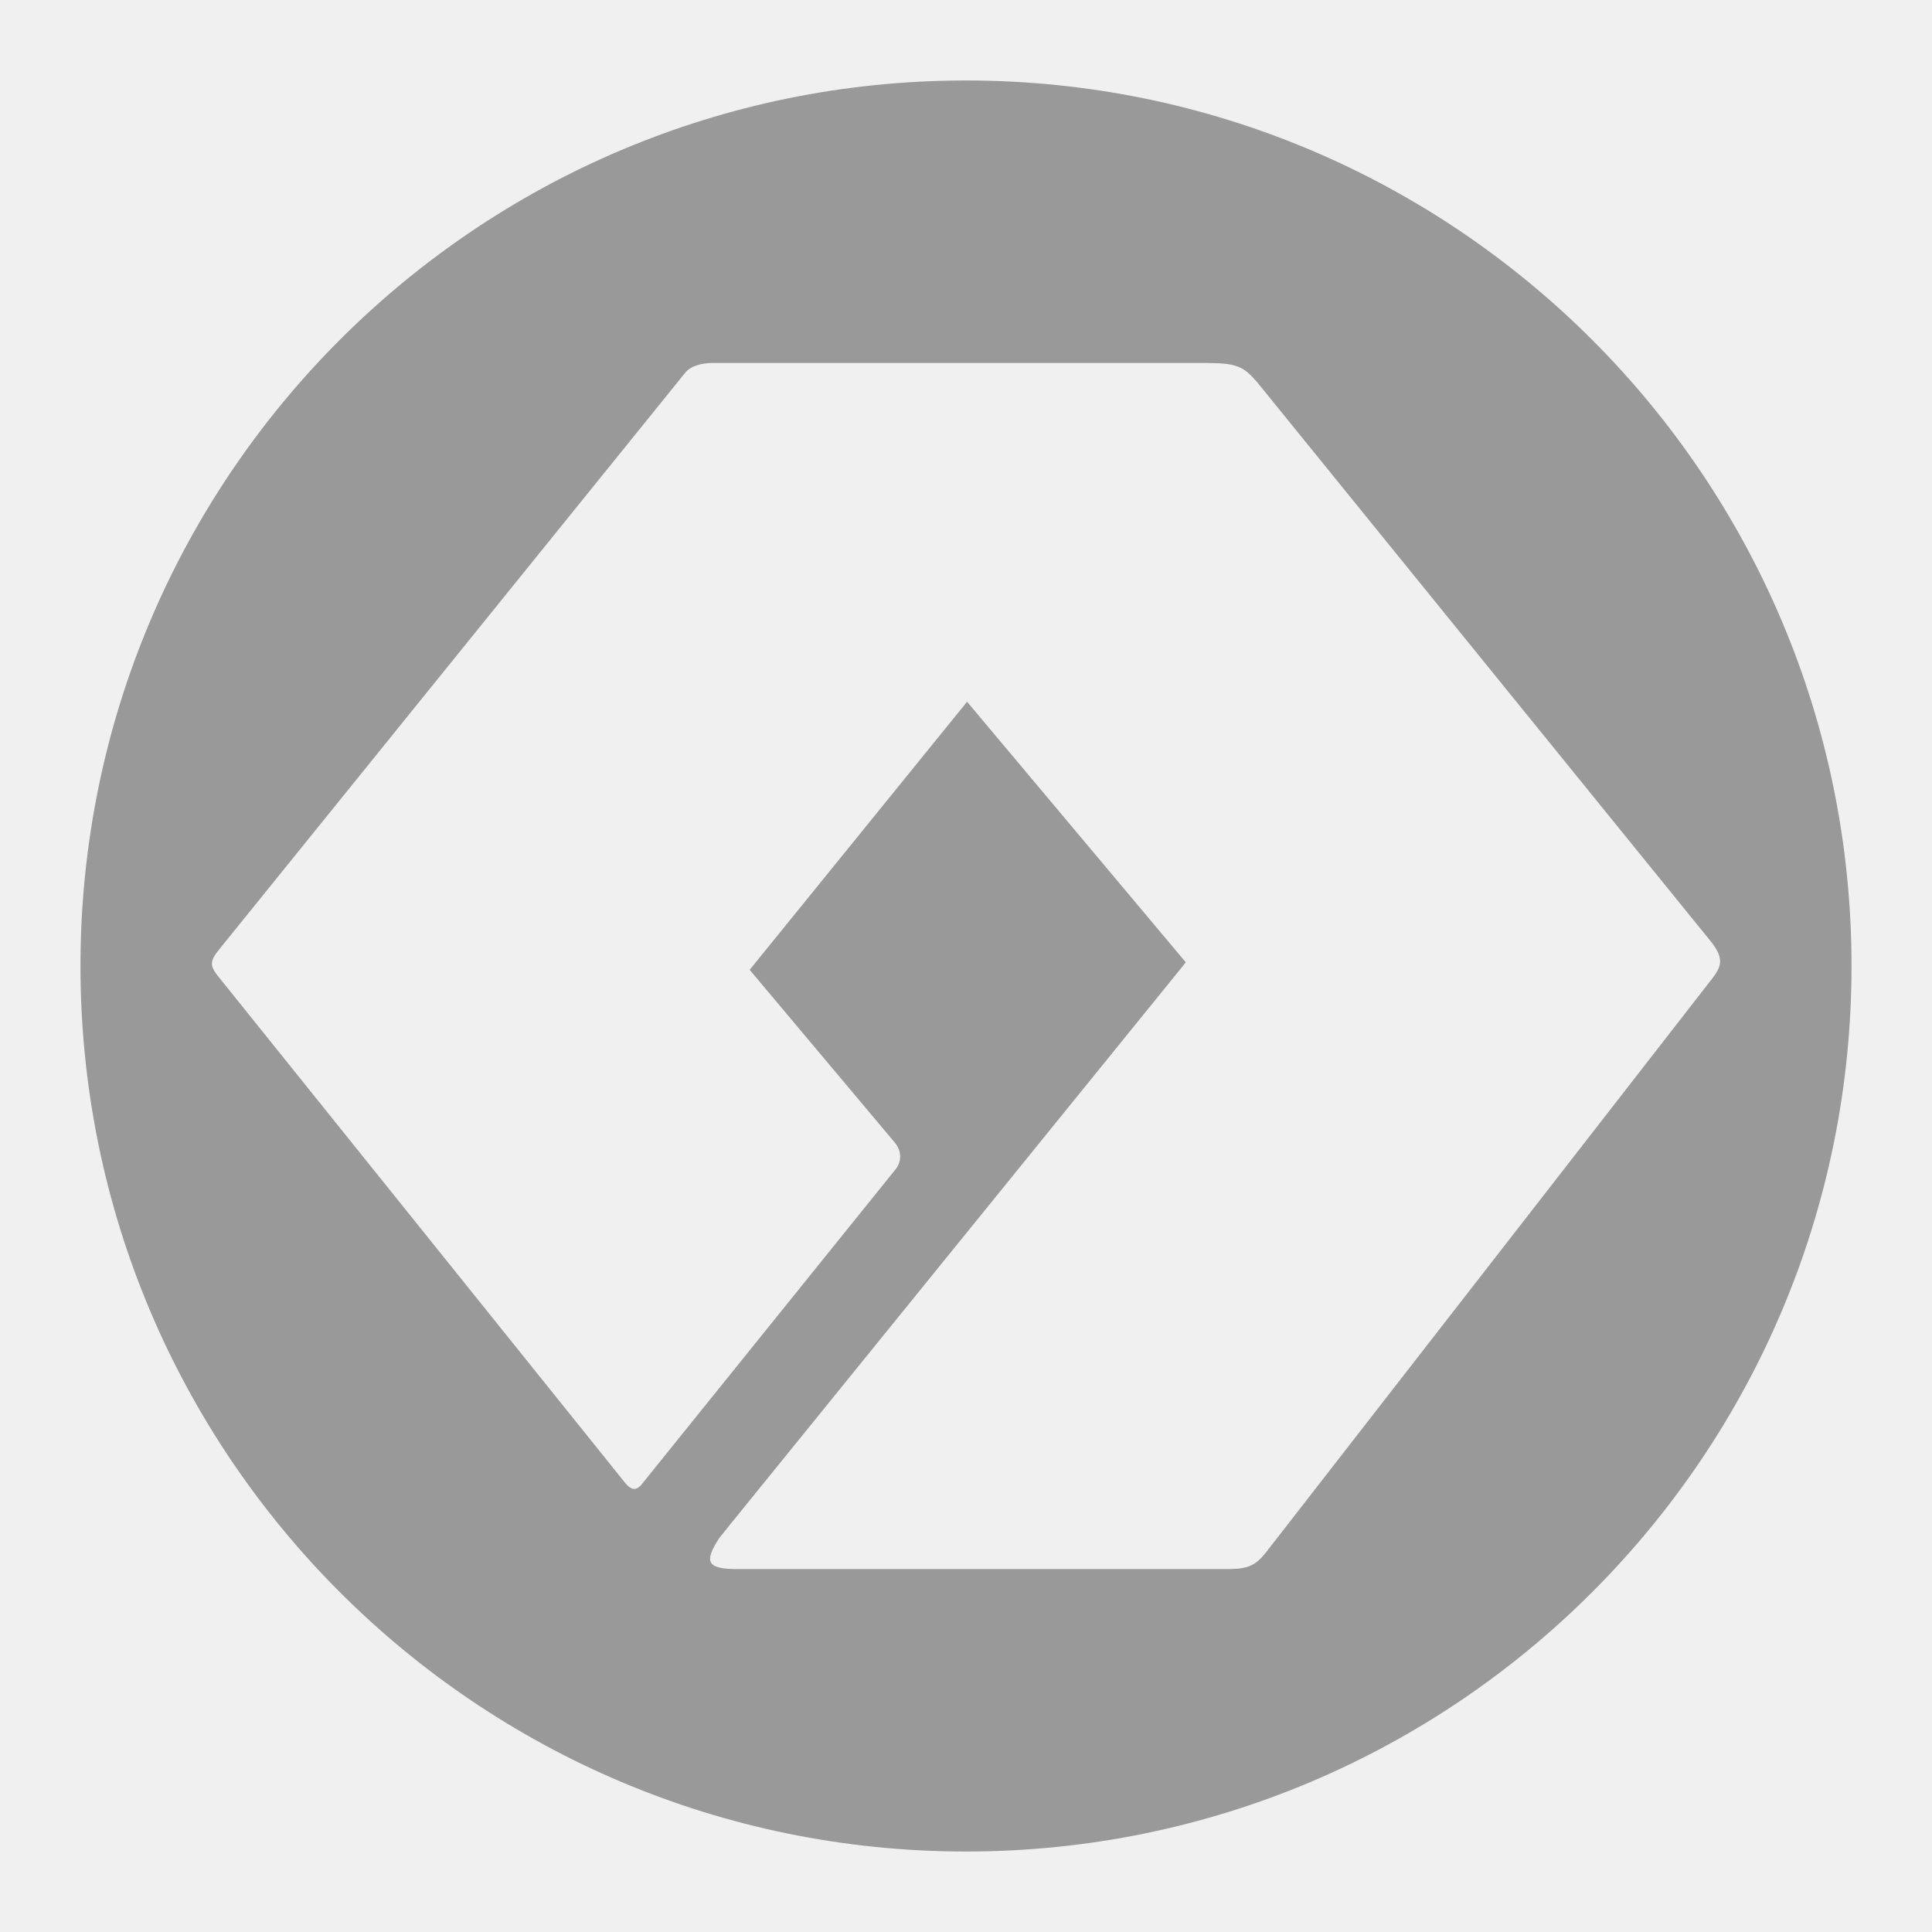
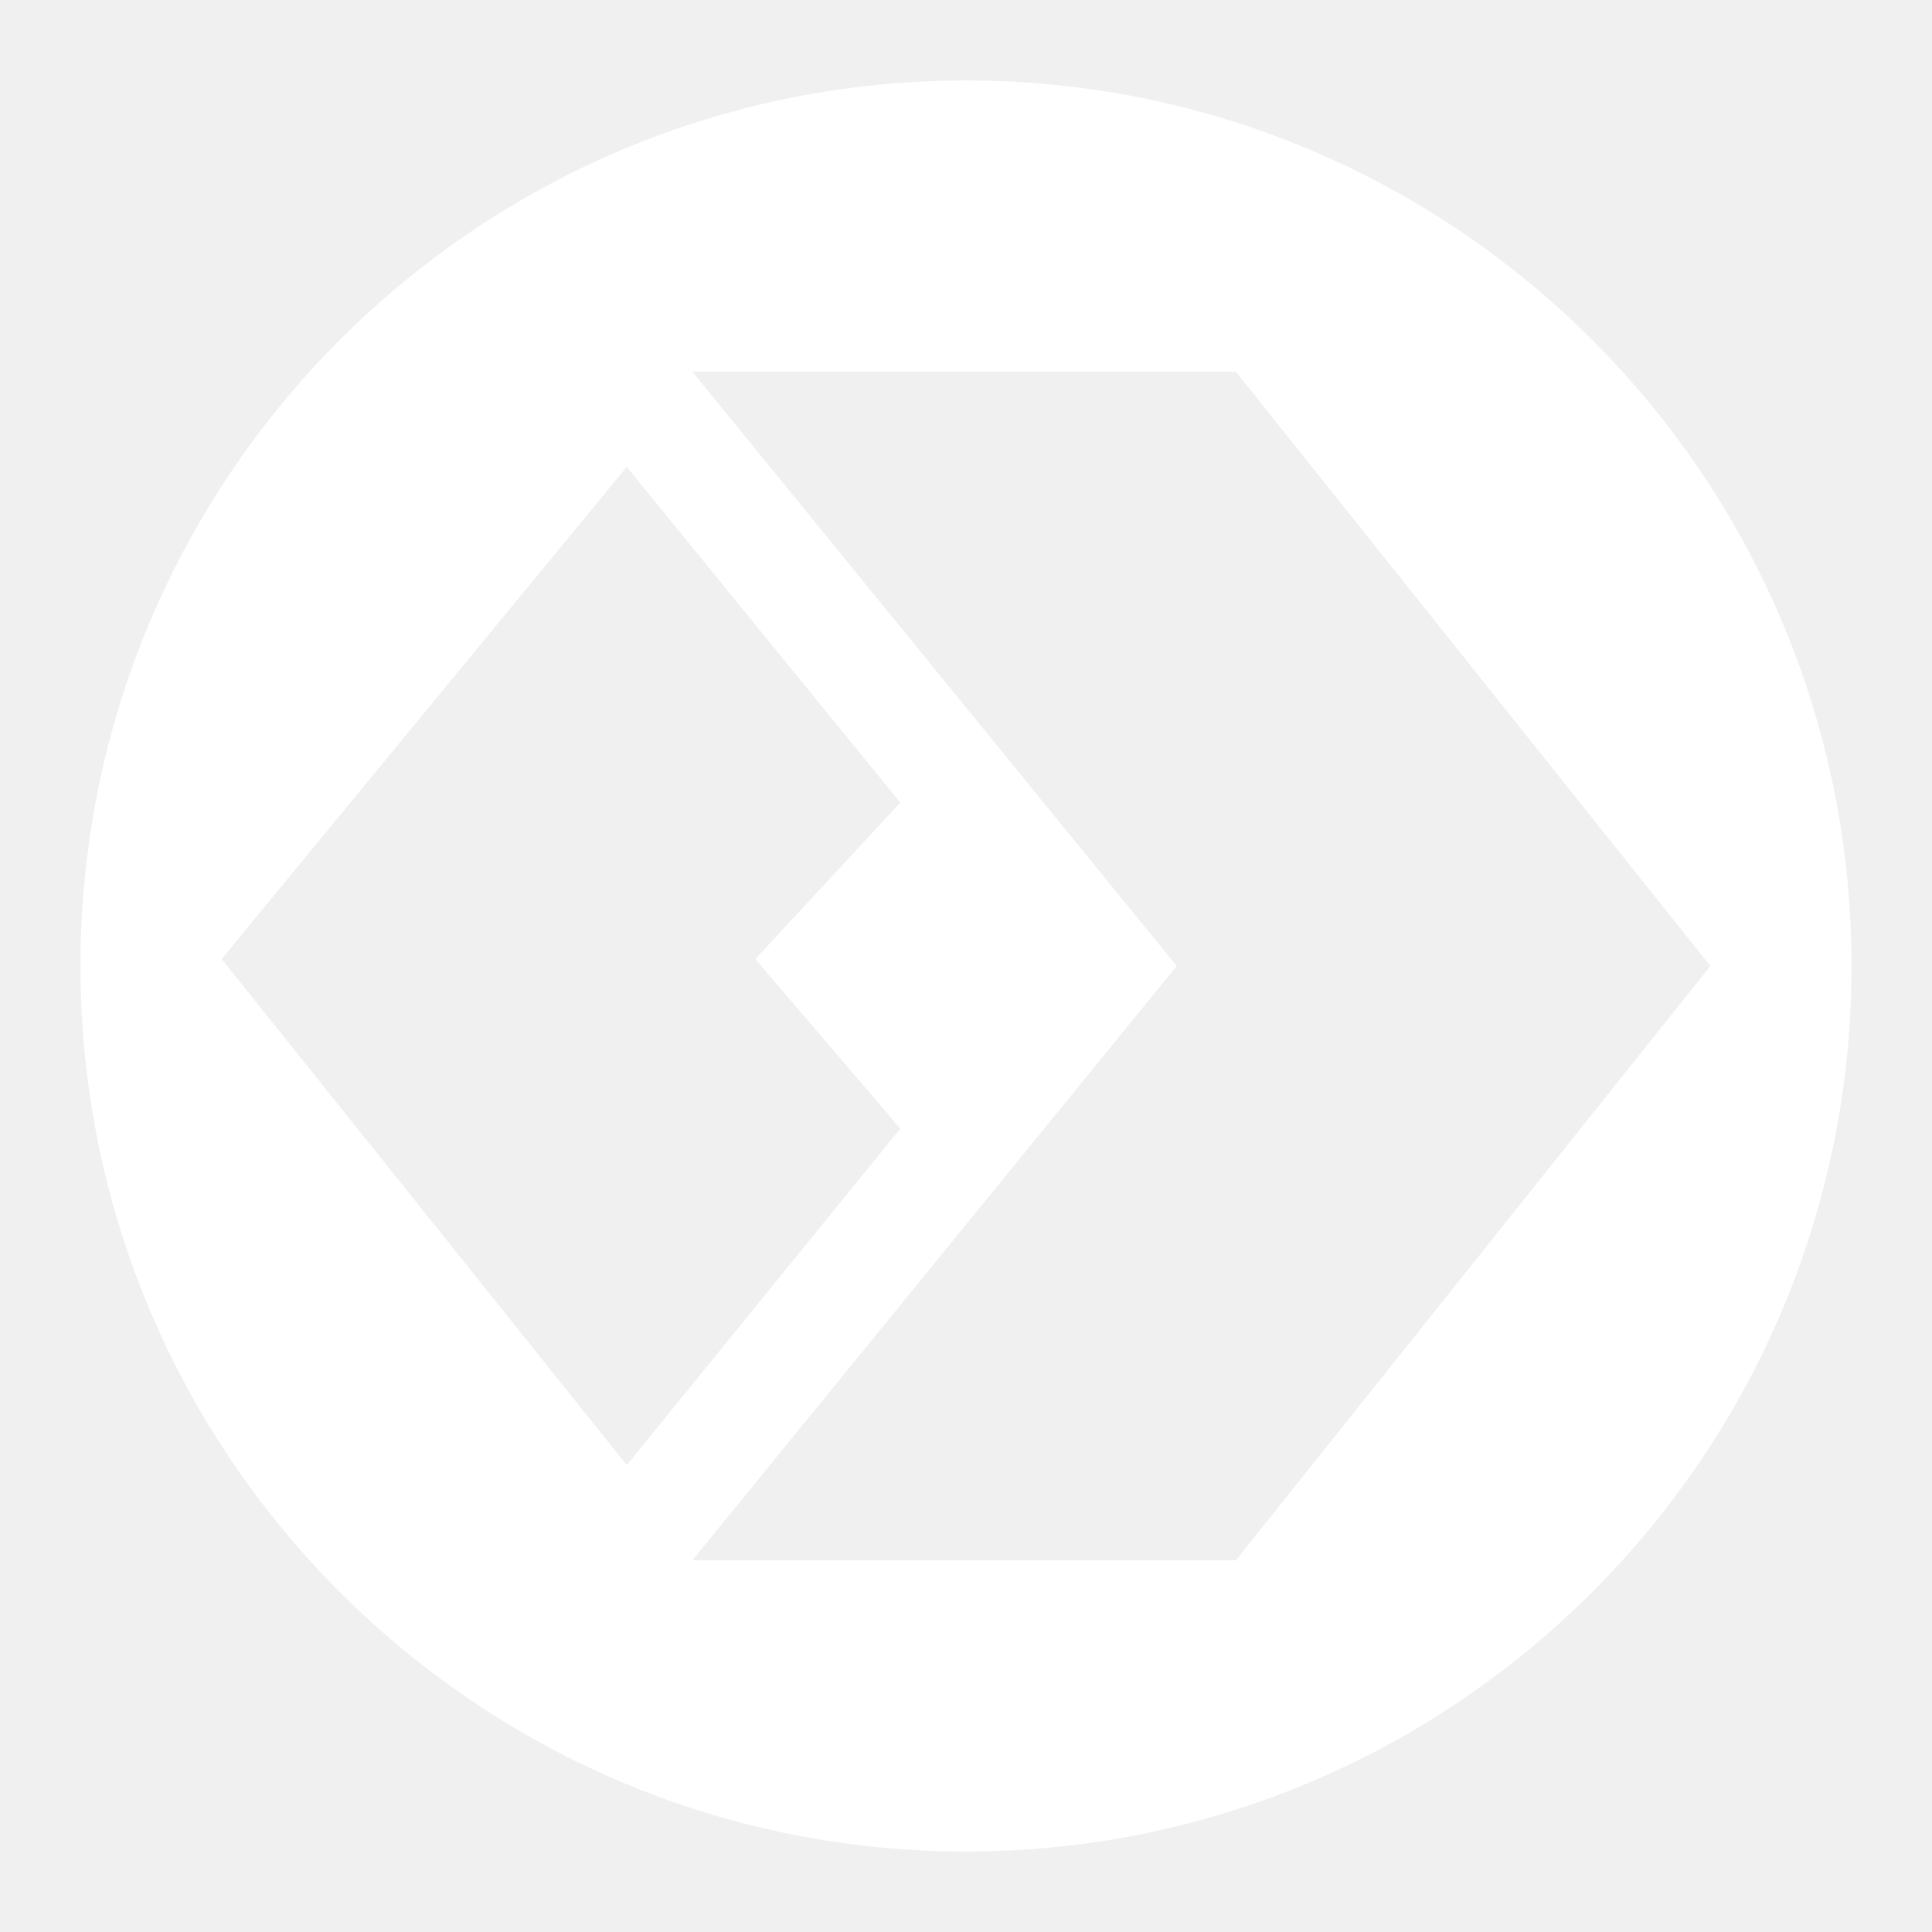
<svg xmlns="http://www.w3.org/2000/svg" width="48" height="48" viewBox="0 0 12.7 12.7" version="1.1" id="svg5">
  <defs id="defs2">
    <style id="style909">.cls-1{fill:#fff;}</style>
    <style id="style952">.cls-1{fill:#fff;}</style>
  </defs>
-   <path id="circle969" style="fill:#999999;stroke-width:0.265" d="M 6.35,0.529 A 5.821,5.821 0 0 0 0.529,6.35 5.821,5.821 0 0 0 6.35,12.171 5.821,5.821 0 0 0 12.171,6.35 5.821,5.821 0 0 0 6.35,0.529 Z M 4.683,2.386 h 3.253 c 0.194,0.002 0.238,0.021 0.33,0.129 L 11.253,6.197 c 0.083,0.108 0.059,0.16 0.004,0.233 L 8.32,10.207 c -0.065,0.082 -0.116,0.105 -0.23,0.107 H 4.862 c -0.223,0.004 -0.233,-0.05 -0.135,-0.202 L 4.799,10.022 7.795,6.326 6.357,4.613 4.928,6.375 5.883,7.512 c 0.047,0.058 0.042,0.124 0.006,0.172 L 4.215,9.761 c -0.042,0.048 -0.075,0.022 -0.103,-0.01 L 1.439,6.424 C 1.379,6.35 1.376,6.321 1.44,6.242 L 4.506,2.448 C 4.543,2.403 4.621,2.386 4.683,2.386 Z" />
+   <path id="circle969-1" style="fill:#ffffff;stroke-width:0.265" d="M 6.35,0.529 A 5.821,5.821 0 0 0 0.529,6.35 5.821,5.821 0 0 0 6.35,12.171 5.821,5.821 0 0 0 12.171,6.35 5.821,5.821 0 0 0 6.35,0.529 Z M 4.551,2.443 H 8.124 L 11.243,6.35 8.124,10.257 H 4.551 L 7.735,6.35 Z M 4.12,3.069 5.918,5.276 4.965,6.304 5.918,7.419 4.12,9.631 1.457,6.304 Z" />
</svg>
